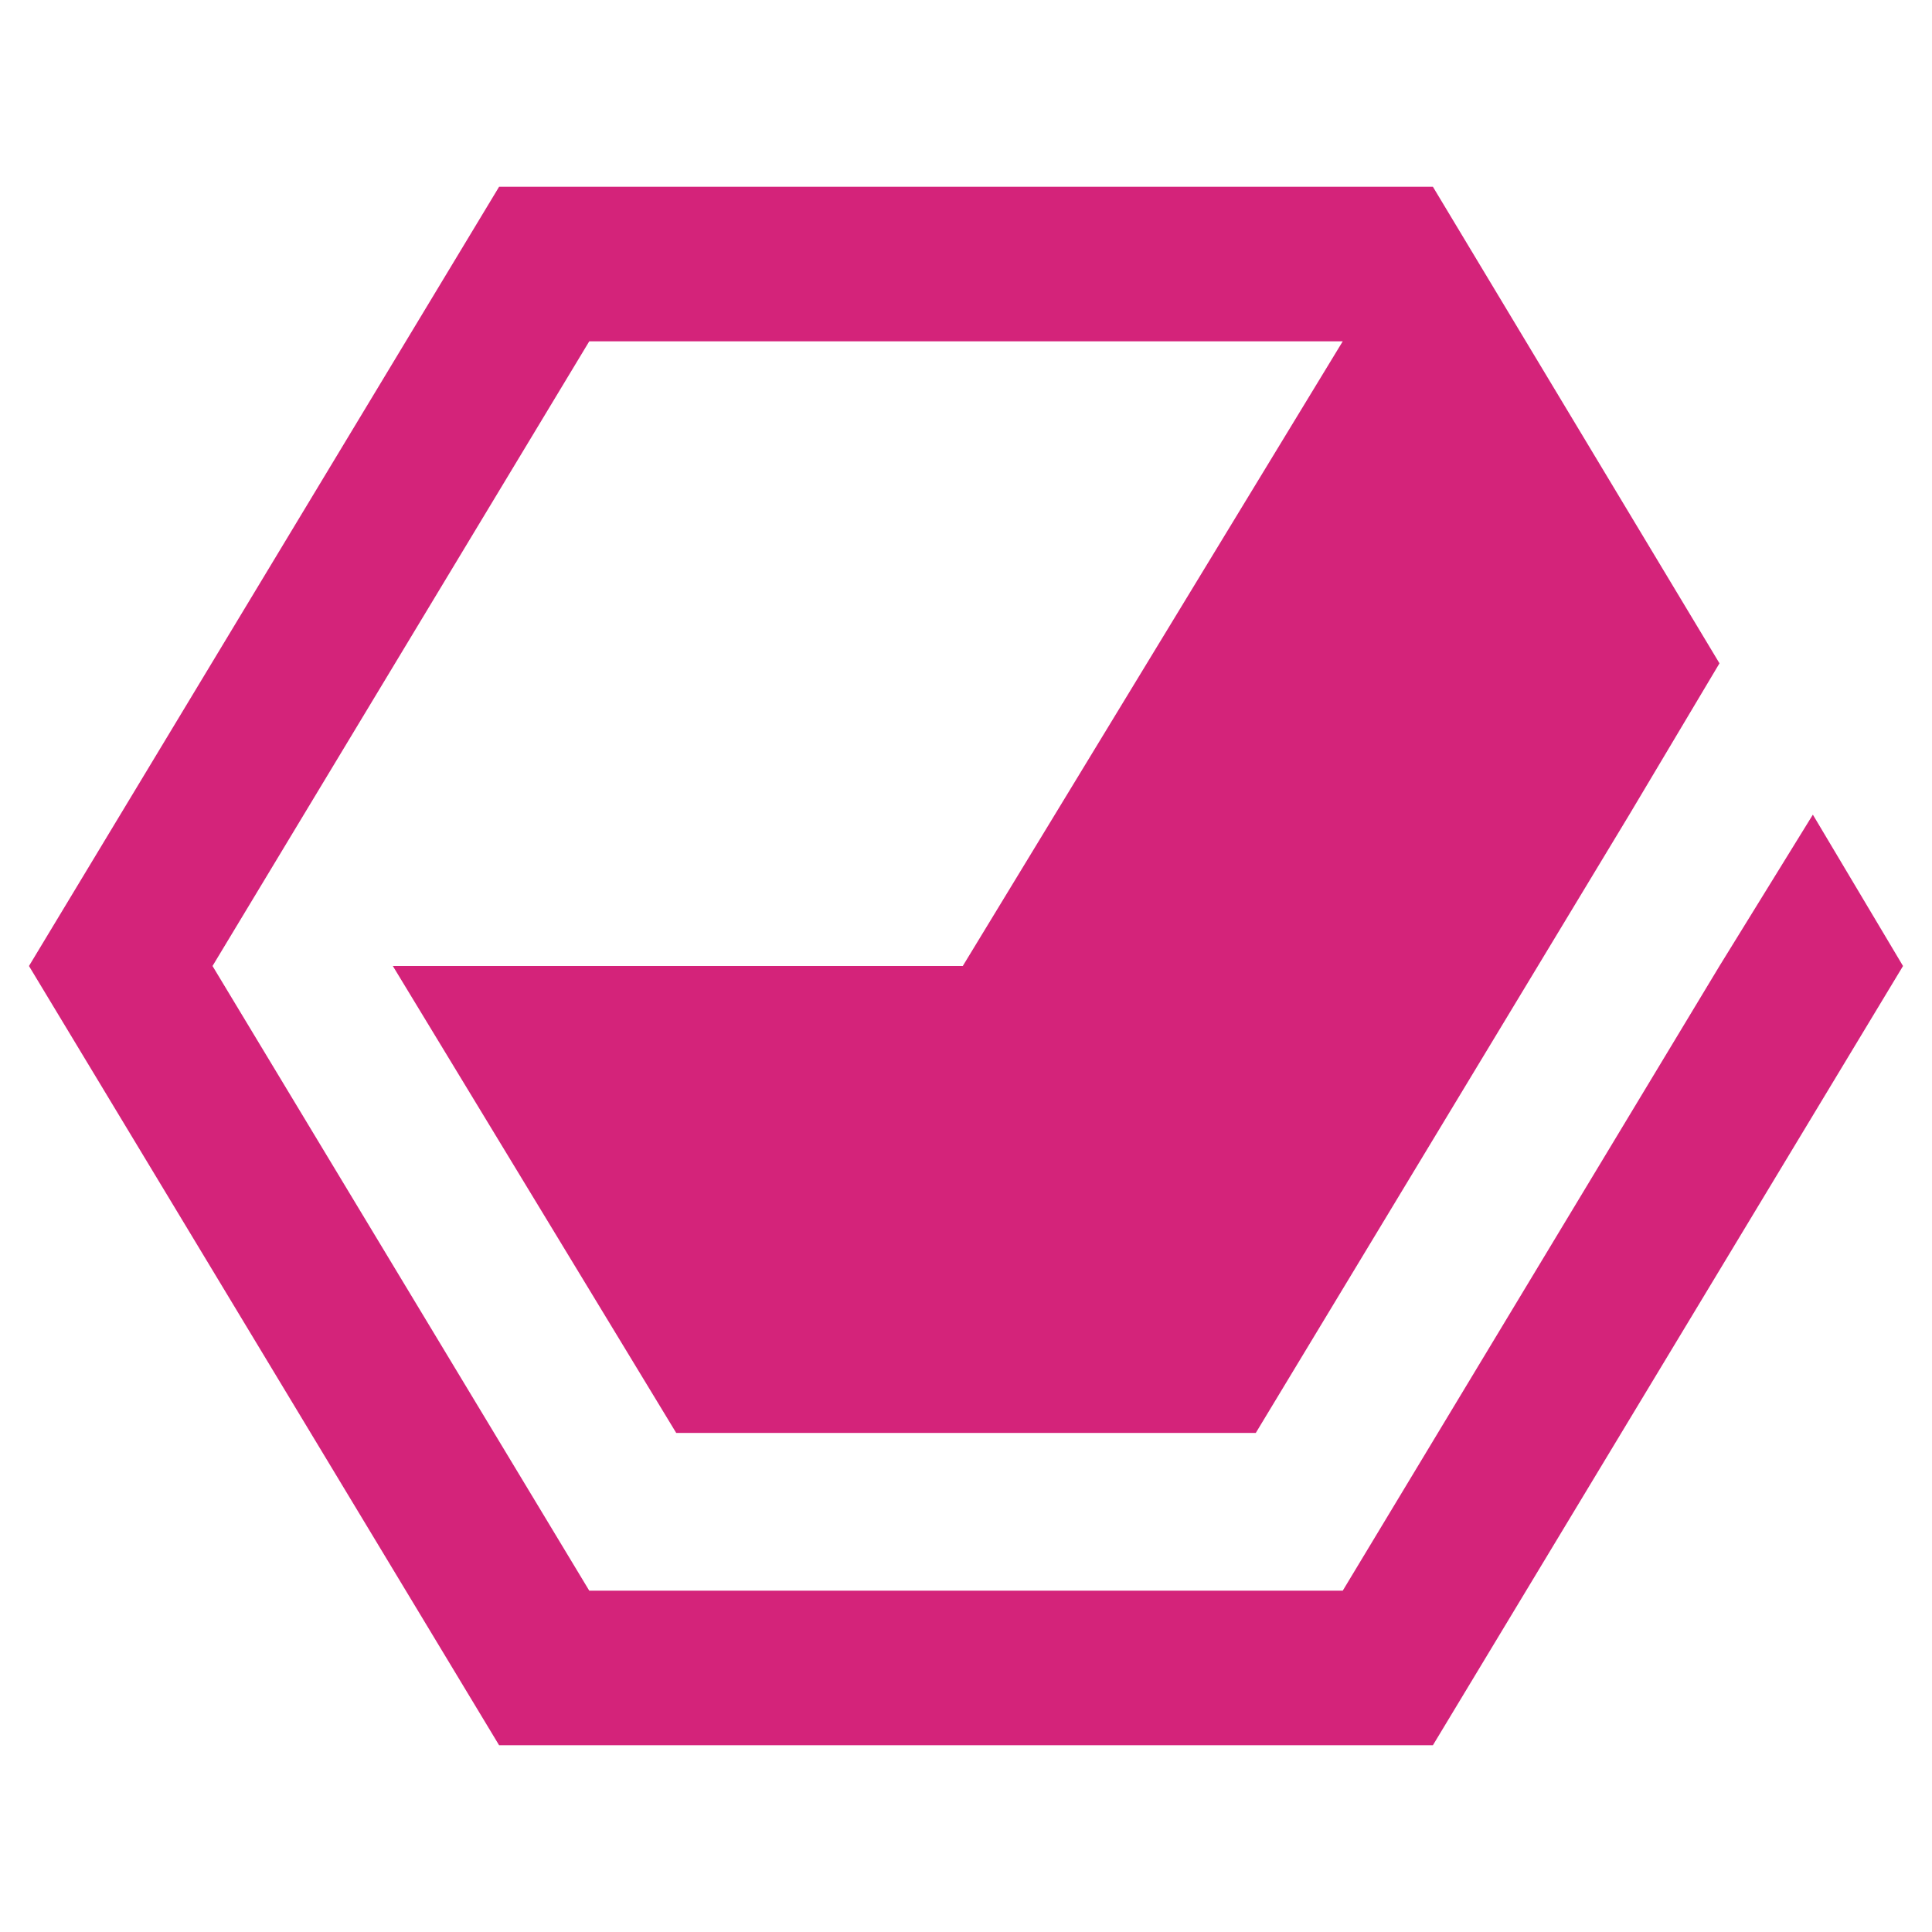
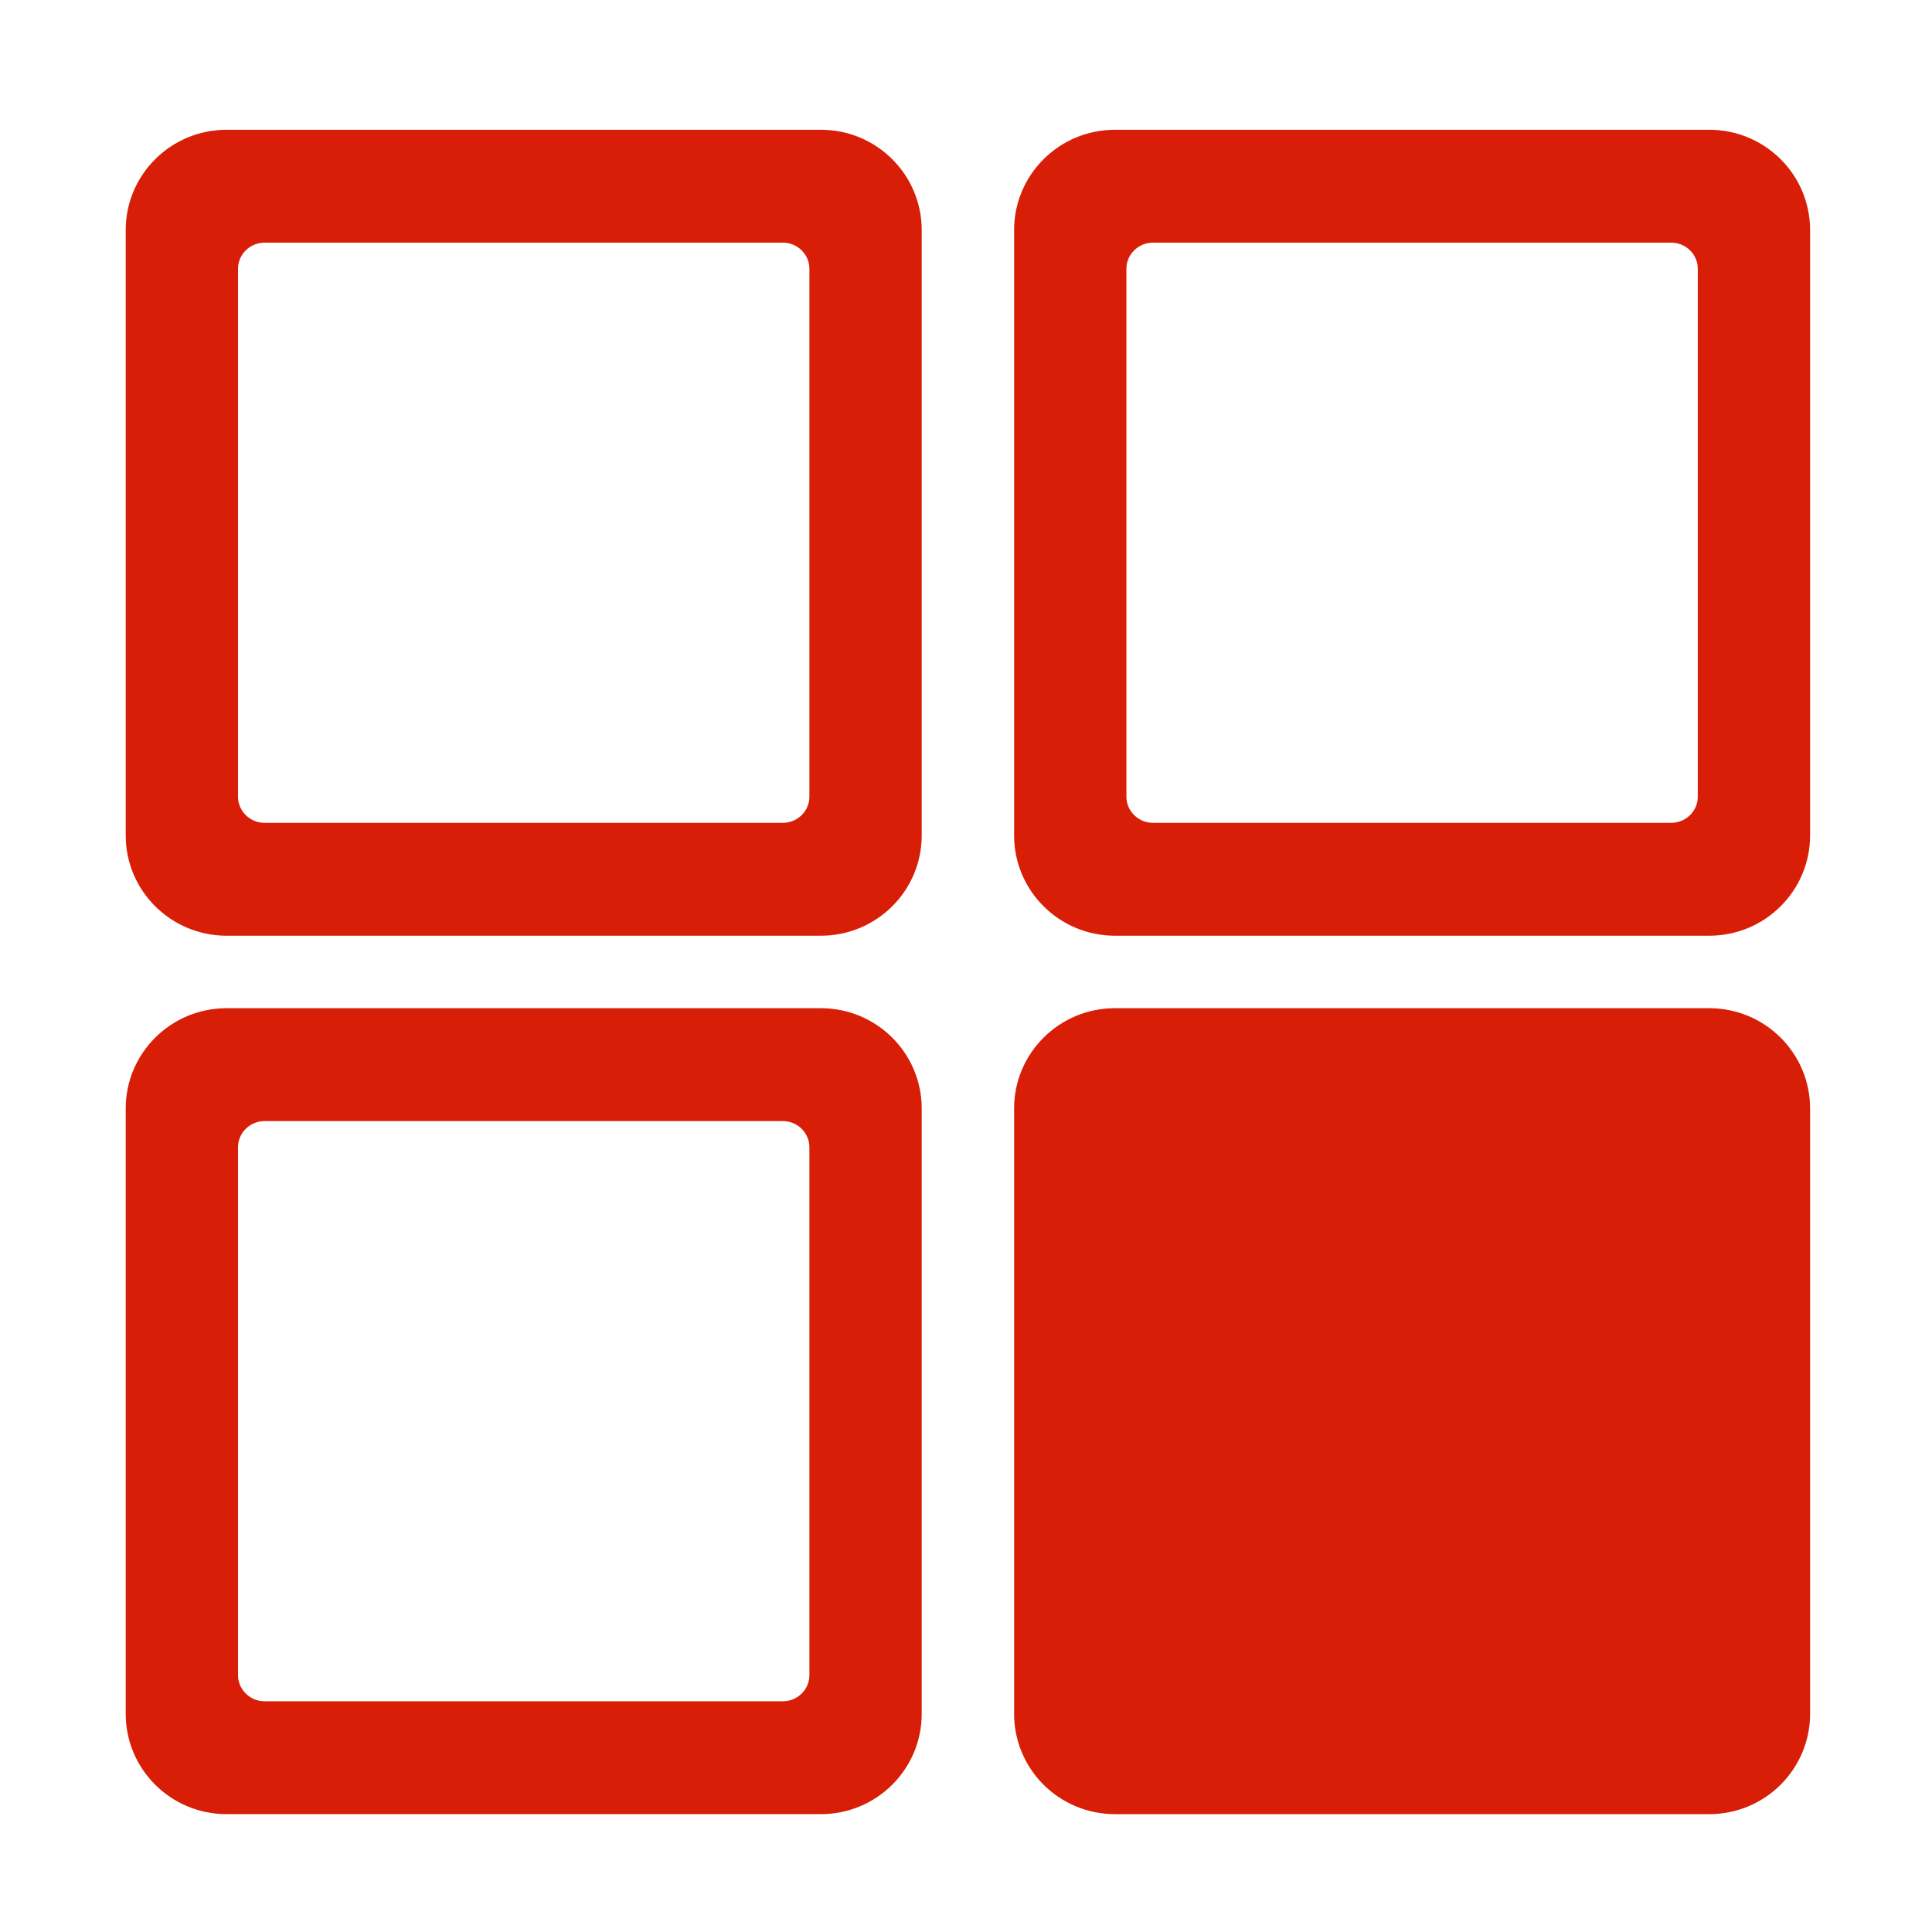
- <svg xmlns="http://www.w3.org/2000/svg" t="1523423799783" class="icon" style="" viewBox="0 0 1024 1024" version="1.1" p-id="2659" width="128" height="128">
+ <svg xmlns="http://www.w3.org/2000/svg" t="1523427299071" class="icon" style="" viewBox="0 0 1024 1024" version="1.1" p-id="10773" width="128" height="128">
  <defs>
    <style type="text/css" />
  </defs>
-   <path d="M264.533 98.987 15.36 512 264.533 925.013 759.467 925.013 1008.64 512 960.853 431.787 911.36 512 711.68 843.093 312.32 843.093 112.64 512 312.32 180.907 711.68 180.907 510.293 512 208.213 512 358.4 759.467 665.6 759.467 863.573 431.787 911.36 351.573 759.467 98.987Z" p-id="2660" fill="#d4237a" />
+   <path d="M590.925 961.537l315.022 0c29.514 0 53.44-23.808 53.44-53.167L959.386 587.522c0-29.354-23.921-53.152-53.44-53.152L590.925 534.37c-29.513 0-53.429 23.799-53.429 53.152l0 320.848C537.496 937.729 561.411 961.537 590.925 961.537L590.925 961.537zM590.925 961.537" p-id="10774" fill="#d81e06" />
+   <path d="M120.061 495.943l315.031 0c29.513 0 53.429-23.799 53.429-53.157L488.521 121.933c0-29.354-23.916-53.152-53.429-53.152L120.061 68.782c-29.499 0-53.43 23.799-53.43 53.152l0 320.858C66.631 472.145 90.562 495.943 120.061 495.943L120.061 495.943zM126.153 142.469c0-7.644 6.319-13.861 14.069-13.861l274.708 0c7.759 0 14.068 6.217 14.068 13.861l0 279.788c0 7.644-6.31 13.861-14.068 13.861L140.223 436.118c-7.746 0-14.069-6.217-14.069-13.861L126.153 142.469 126.153 142.469zM103.927 121.933" p-id="10775" fill="#d81e06" />
+   <path d="M120.061 961.535l315.031 0c29.513 0 53.429-23.799 53.429-53.157L488.521 587.525c0-29.354-23.916-53.152-53.429-53.152L120.061 534.374c-29.499 0-53.43 23.799-53.43 53.152l0 320.858C66.631 937.736 90.562 961.535 120.061 961.535L120.061 961.535zM126.153 608.06c0-7.644 6.319-13.861 14.069-13.861l274.708 0c7.759 0 14.068 6.217 14.068 13.861l0 279.788c0 7.644-6.31 13.861-14.068 13.861L140.223 901.709c-7.746 0-14.069-6.217-14.069-13.861L126.153 608.06 126.153 608.06zM103.927 587.525" p-id="10776" fill="#d81e06" />
+   <path d="M590.927 495.943 905.958 495.943c29.513 0 53.429-23.799 53.429-53.157L959.386 121.933c0-29.354-23.916-53.152-53.429-53.152L590.927 68.782c-29.5 0-53.431 23.799-53.431 53.152l0 320.858C537.496 472.145 561.427 495.943 590.927 495.943L590.927 495.943zM597.018 142.469c0-7.644 6.319-13.861 14.069-13.861l274.708 0c7.759 0 14.068 6.217 14.068 13.861l0 279.788c0 7.644-6.31 13.861-14.068 13.861L611.088 436.118c-7.746 0-14.069-6.217-14.069-13.861L597.018 142.469 597.018 142.469zM574.791 121.933" p-id="10777" fill="#d81e06" />
</svg>
